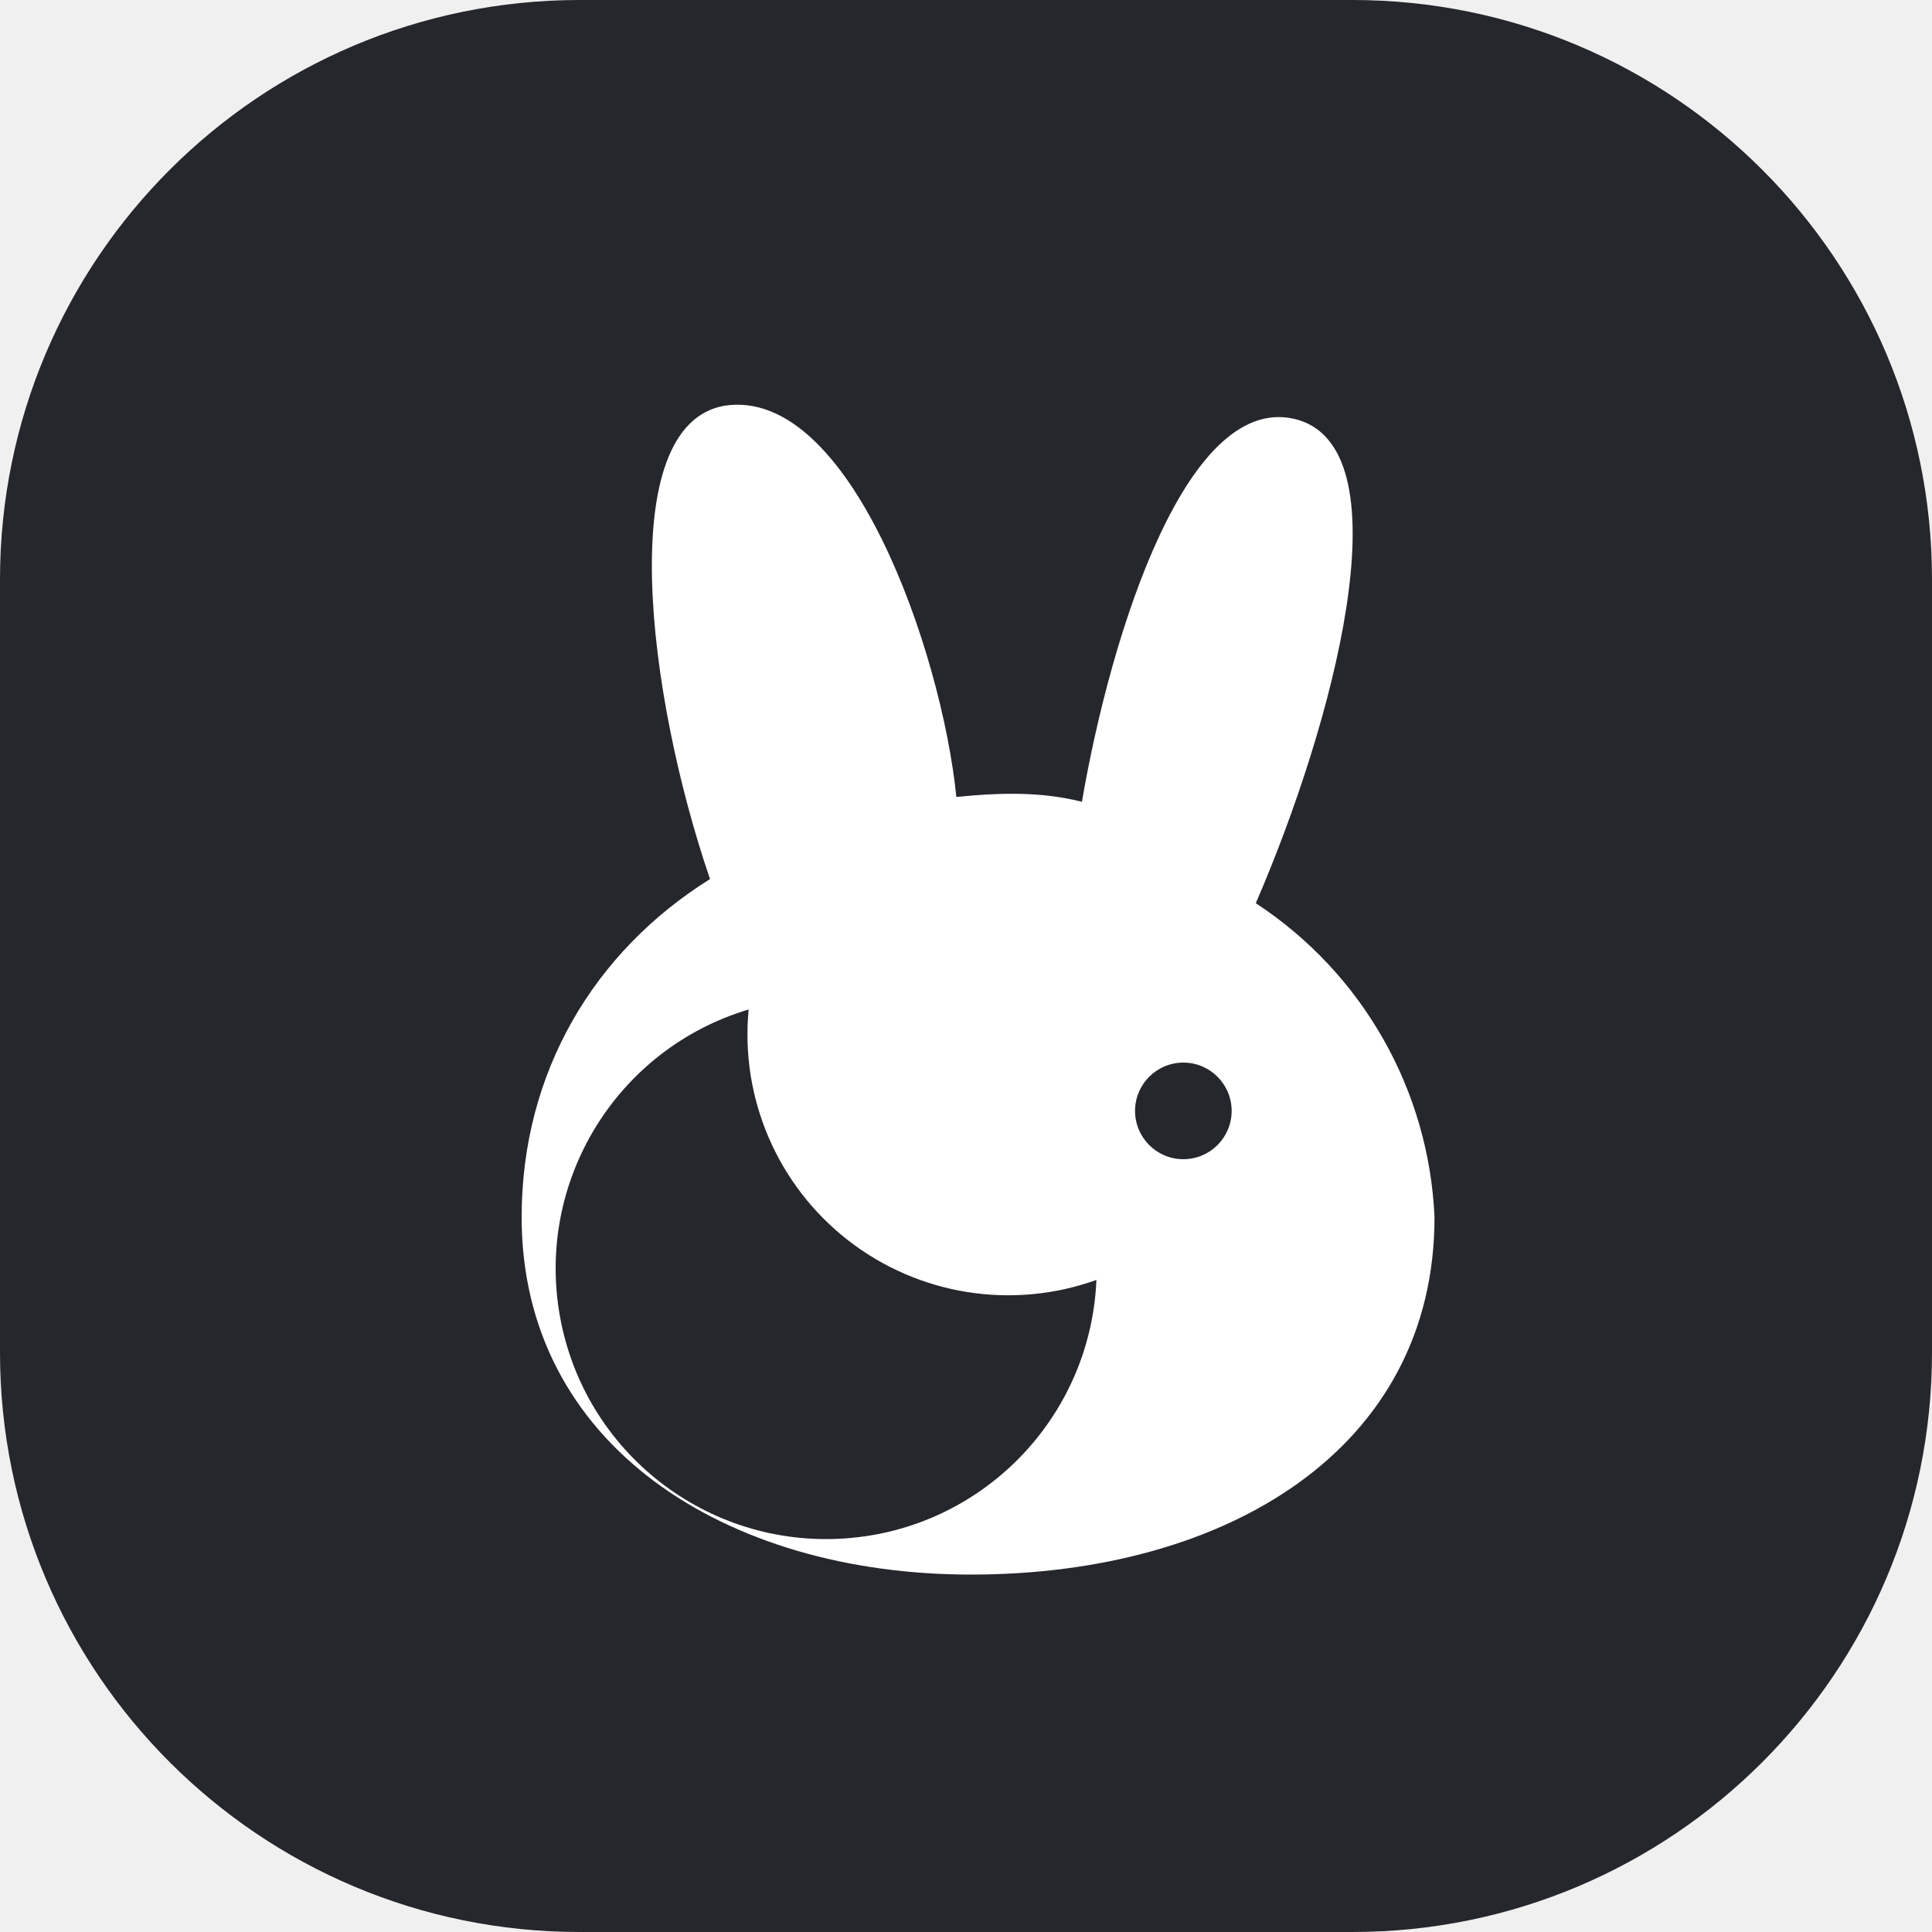
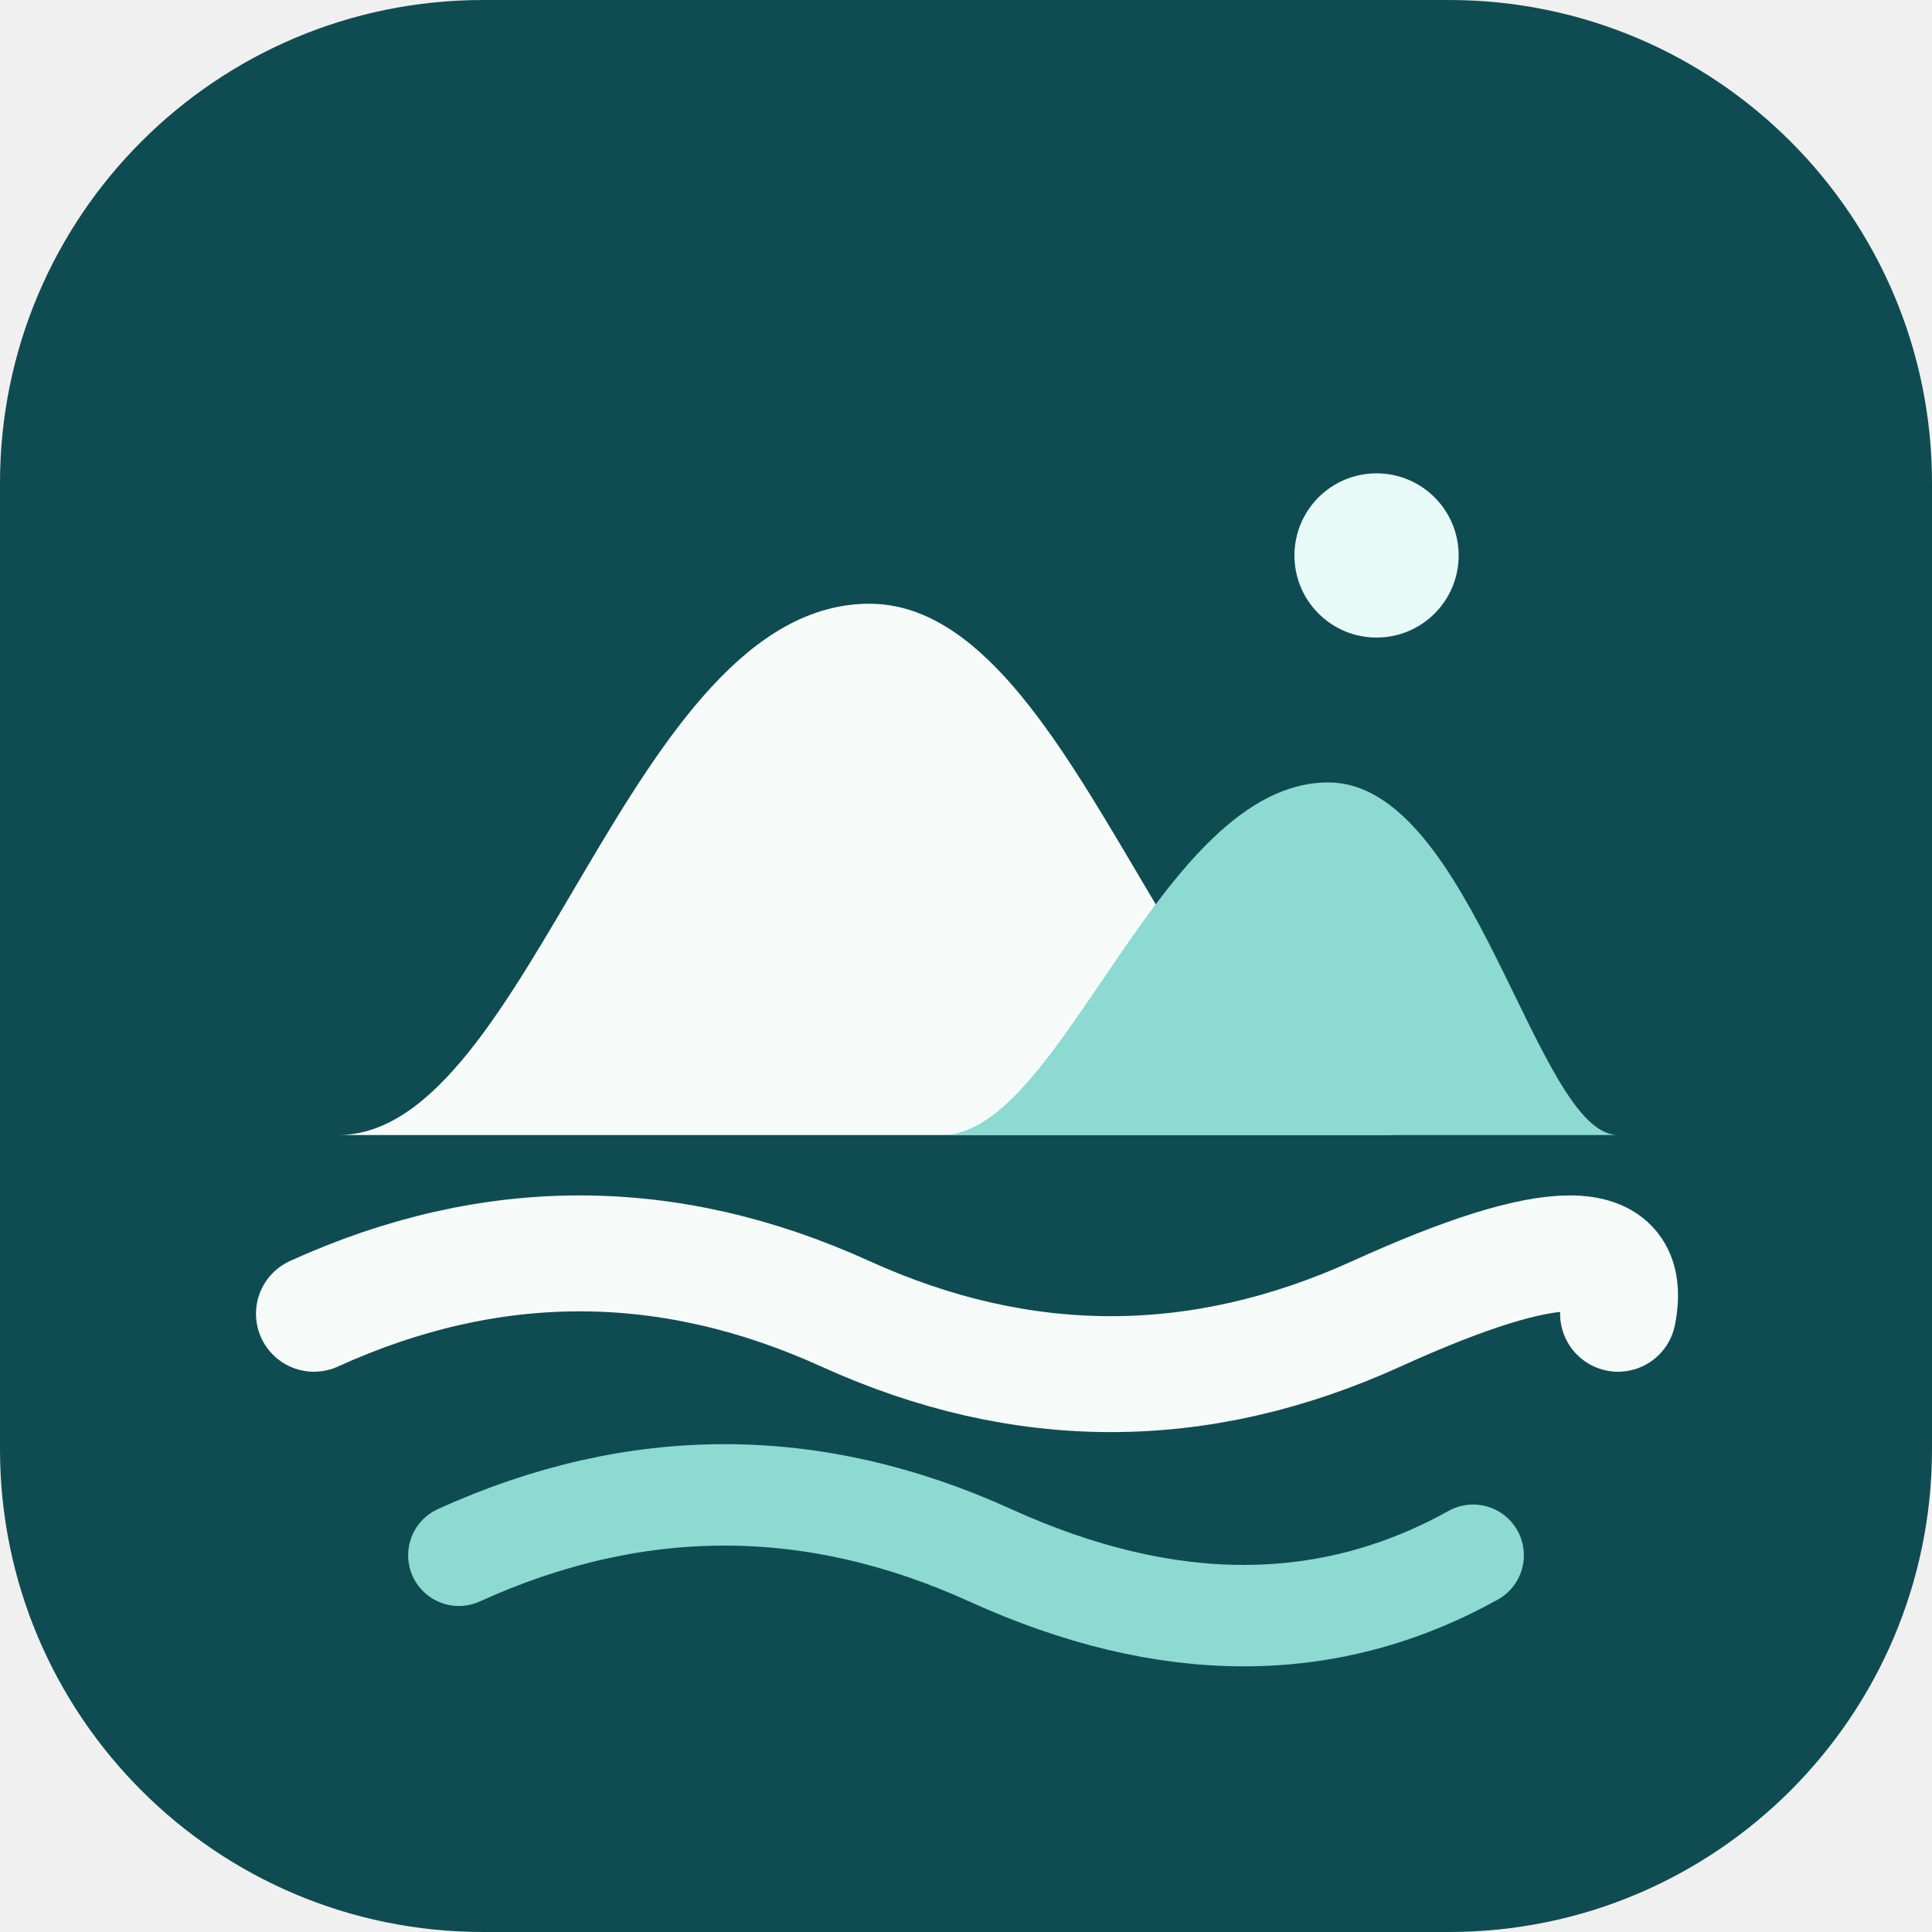
<svg xmlns="http://www.w3.org/2000/svg" viewBox="0 0 40 40" fill="none">
-   <rect width="40" height="40" rx="12" fill="#25272c" />
-   <path d="M14.7 18.2c-1.3-3.8-2-9.4.3-9.8 2.6-.4 4.5 5.1 4.8 8.1 1-.1 1.8-.1 2.6.1.6-3.5 2.2-8.6 4.5-7.9 2.2.7.7 6.3-.9 10a8.2 8.2 0 0 1 3.7 6.5c0 4.8-4.3 7.4-9.6 7.4-5.1 0-9.3-2.7-9.3-7.4 0-3 1.5-5.5 3.9-7Z" fill="white" />
-   <path d="M22.7 26.5a5.4 5.4 0 0 1-7.2-5.6 5.6 5.6 0 1 0 7.2 5.6Z" fill="#25272c" />
-   <circle cx="24.5" cy="23" r="1" fill="#25272c" />
+   <rect width="40" height="40" rx="10" fill="#0F4C52" />
+   <circle cx="28.5" cy="11.5" r="1.7" fill="#E8FAF8" />
+   <path d="M7 23.5C11 23.5 13 12.5 18 12.5C22.5 12.5 24.5 23.5 29 23.5Z" fill="#F6FBFA" />
+   <path d="M19.5 23.5C22 23.5 24 16.2 27.5 16.2C30.5 16.2 31.8 23.5 33.5 23.5Z" fill="#8CDAD1" />
+   <path d="M6.5 27.2Q12 24.7 17.5 27.2T28.5 27.2T33.5 27.2" stroke="#F6FBFA" stroke-width="2.4" stroke-linecap="round" />
+   <path d="M9.5 32.2Q15 29.7 20.5 32.2T30.5 32.2" stroke="#8CDAD1" stroke-width="2.1" stroke-linecap="round" />
</svg>
